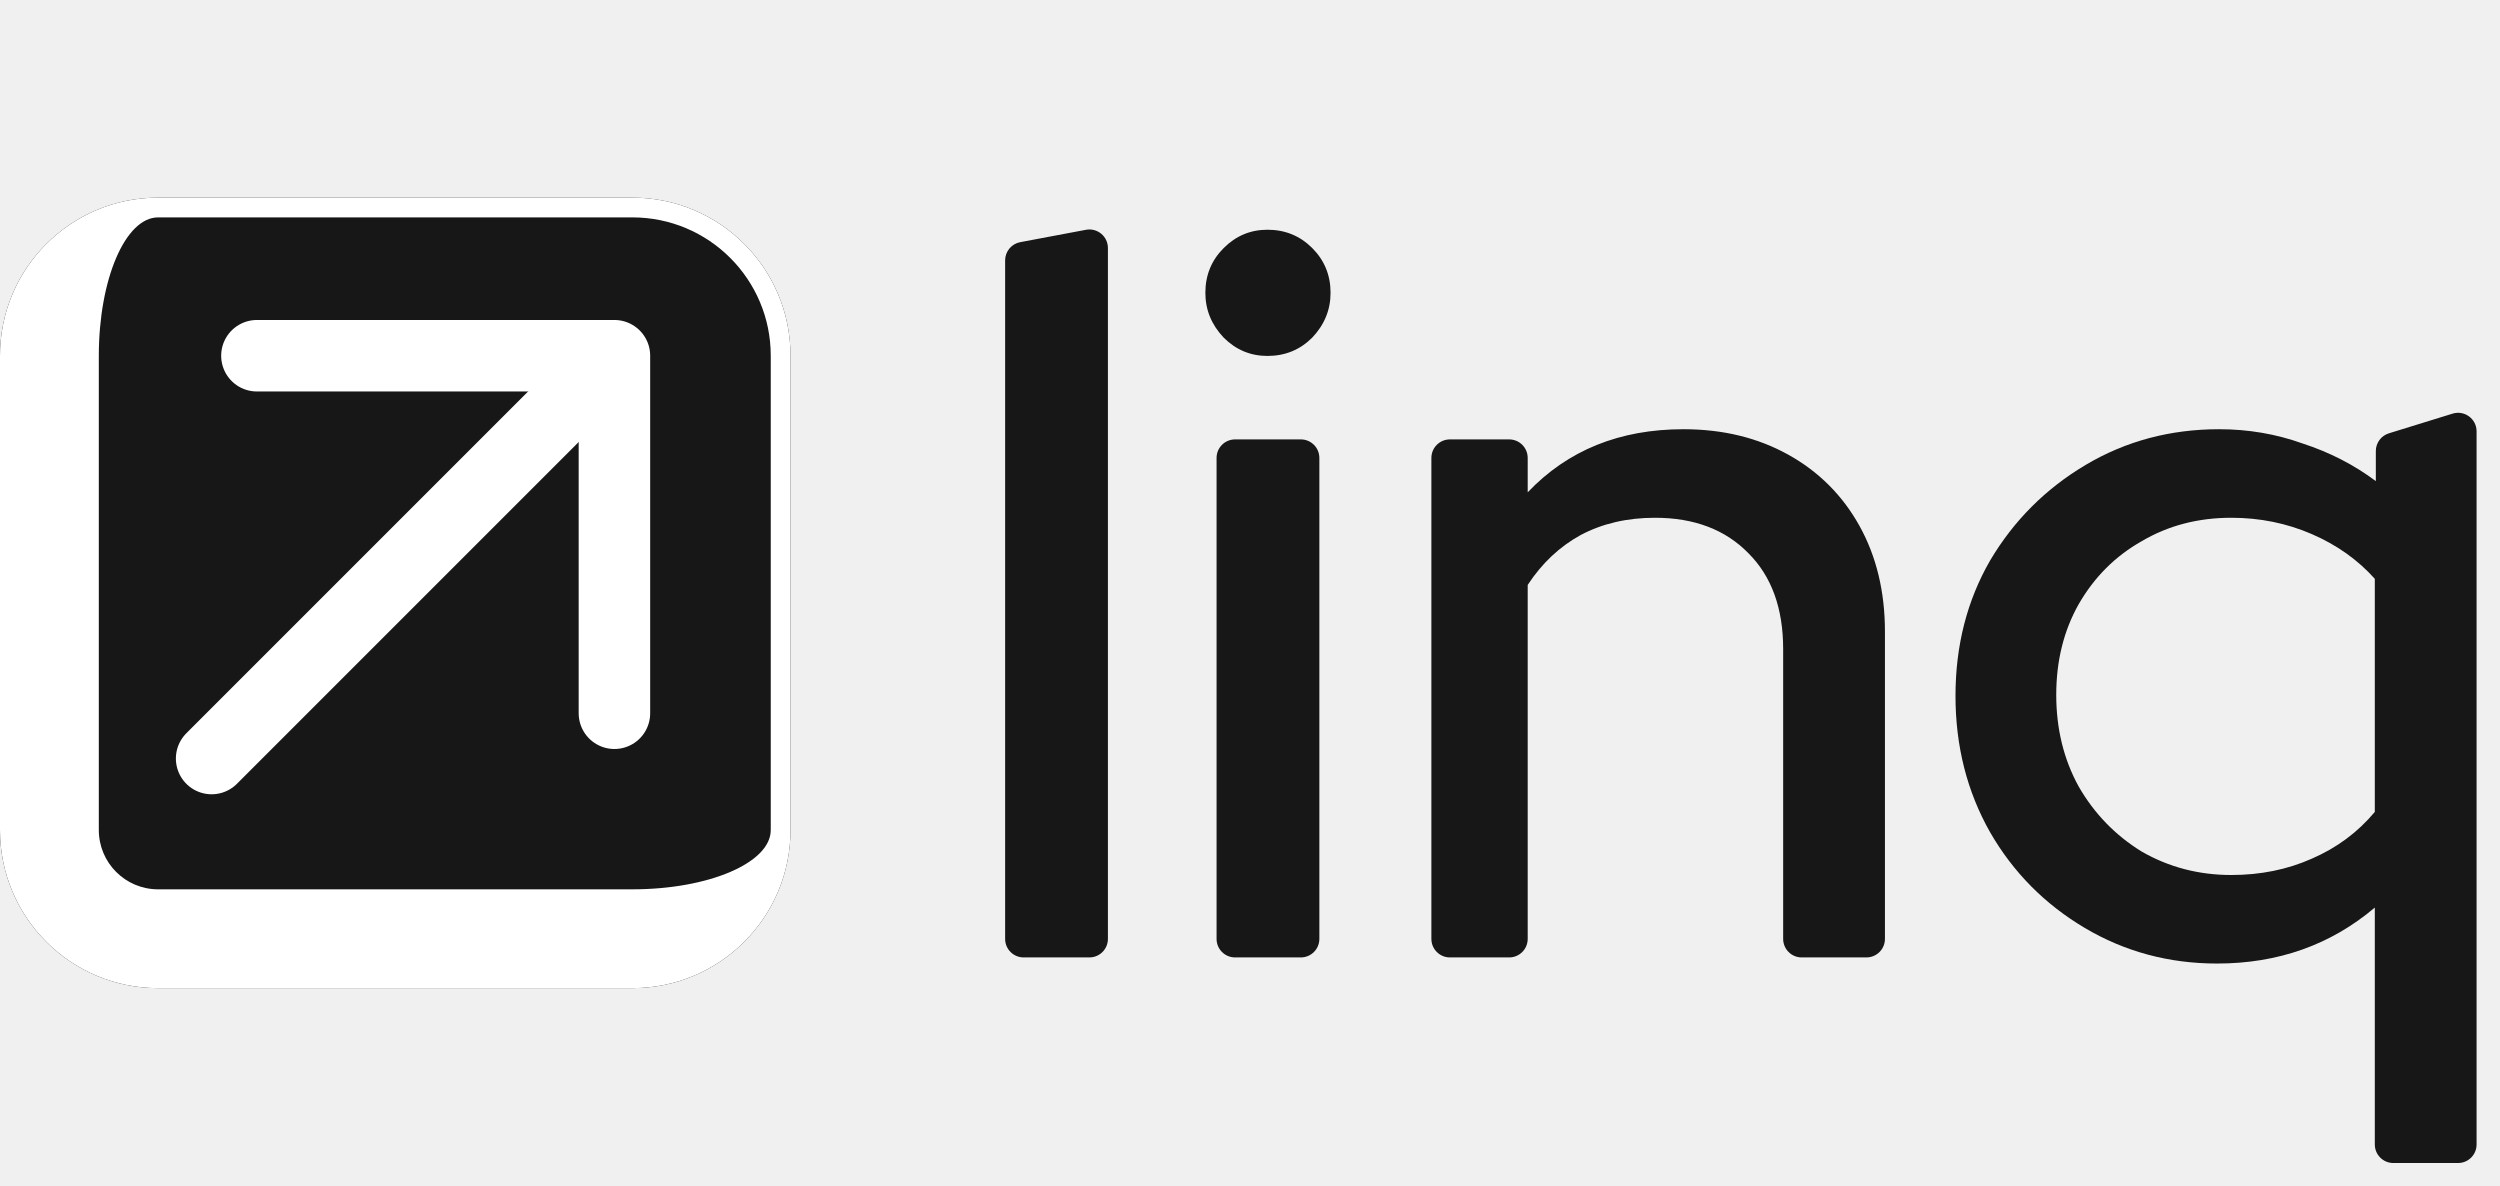
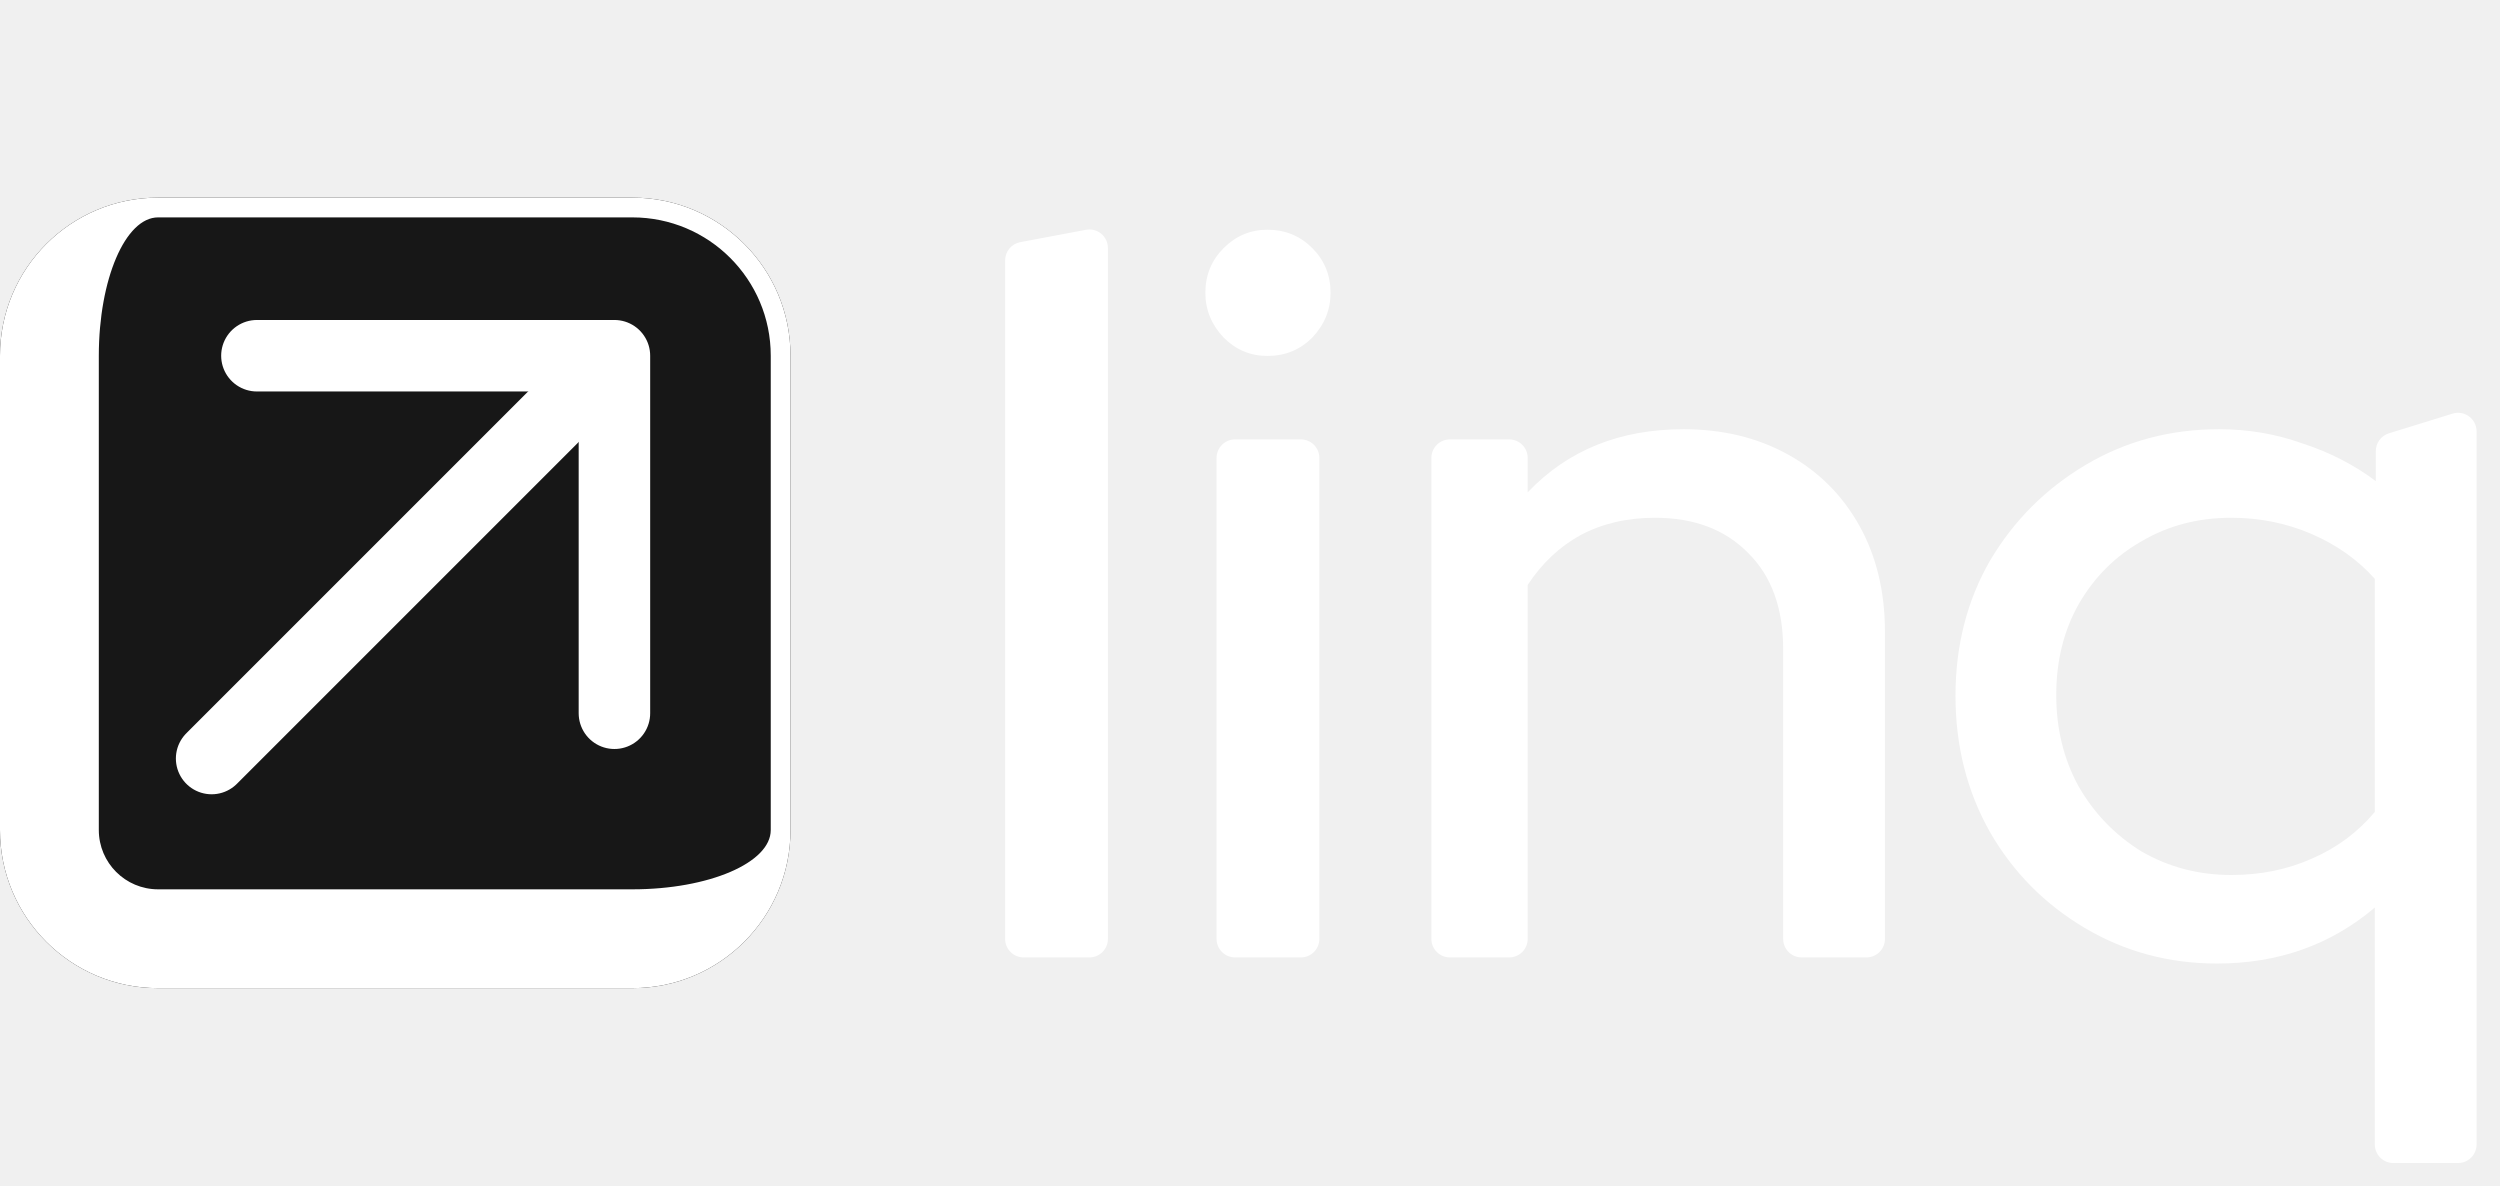
<svg xmlns="http://www.w3.org/2000/svg" width="253" height="120" viewBox="0 0 253 120" fill="none">
  <mask id="path-1-inside-1_2275_317" fill="white">
    <path d="M0 36C0 27.163 7.163 20 16 20H64C72.837 20 80 27.163 80 36V84C80 92.837 72.837 100 64 100H16C7.163 100 0 92.837 0 84V36Z" />
  </mask>
  <path d="M0 36C0 27.163 7.163 20 16 20H64C72.837 20 80 27.163 80 36V84C80 92.837 72.837 100 64 100H16C7.163 100 0 92.837 0 84V36Z" fill="#171717" />
  <path d="M-10 36C-10 26.059 -1.941 18 8 18H64C73.941 18 82 26.059 82 36H78C78 28.268 71.732 22 64 22H16C12.686 22 10 28.268 10 36H-10ZM82 92C82 101.941 73.941 110 64 110H16C1.641 110 -10 98.359 -10 84H10C10 87.314 12.686 90 16 90H64C71.732 90 78 87.314 78 84L82 92ZM16 110C1.641 110 -10 98.359 -10 84V36C-10 26.059 -1.941 18 8 18L16 22C12.686 22 10 28.268 10 36V84C10 87.314 12.686 90 16 90L16 110ZM64 18C73.941 18 82 26.059 82 36V92C82 101.941 73.941 110 64 110V90C71.732 90 78 87.314 78 84V36C78 28.268 71.732 22 64 22V18Z" fill="white" mask="url(#path-1-inside-1_2275_317)" />
  <path d="M26 36H62.18V72.18" stroke="white" stroke-width="7.236" stroke-linecap="round" stroke-linejoin="round" />
  <path d="M21.417 76.763L60.3 37.88" stroke="white" stroke-width="7.236" stroke-linecap="round" stroke-linejoin="round" />
-   <path d="M103.594 96.892C102.558 96.892 101.719 96.053 101.719 95.017V26.349C101.719 25.448 102.361 24.673 103.247 24.507L109.9 23.255C111.054 23.038 112.121 23.923 112.121 25.098V95.017C112.121 96.053 111.282 96.892 110.246 96.892H103.594Z" fill="#171717" />
-   <path d="M124.991 96.892C123.956 96.892 123.116 96.053 123.116 95.017V46.342C123.116 45.306 123.956 44.467 124.991 44.467H131.644C132.68 44.467 133.519 45.306 133.519 46.342V95.017C133.519 96.053 132.68 96.892 131.644 96.892H124.991ZM128.266 36.021C126.55 36.021 125.073 35.403 123.837 34.167C122.601 32.862 121.983 31.352 121.983 29.635C121.983 27.85 122.601 26.339 123.837 25.103C125.073 23.867 126.55 23.249 128.266 23.249C130.052 23.249 131.562 23.867 132.798 25.103C134.034 26.339 134.652 27.85 134.652 29.635C134.652 31.352 134.034 32.862 132.798 34.167C131.562 35.403 130.052 36.021 128.266 36.021Z" fill="#171717" />
-   <path d="M146.731 96.892C145.696 96.892 144.856 96.053 144.856 95.017V46.342C144.856 45.306 145.696 44.467 146.731 44.467H152.728C153.764 44.467 154.603 45.306 154.603 46.342V49.823C158.655 45.565 163.908 43.437 170.362 43.437C174.345 43.437 177.881 44.295 180.971 46.012C184.061 47.728 186.464 50.132 188.181 53.221C189.897 56.312 190.756 59.882 190.756 63.933V95.017C190.756 96.053 189.916 96.892 188.881 96.892H182.331C181.295 96.892 180.456 96.053 180.456 95.017V65.684C180.456 61.564 179.289 58.337 176.954 56.002C174.619 53.599 171.461 52.398 167.478 52.398C164.663 52.398 162.157 52.981 159.959 54.148C157.831 55.316 156.045 56.998 154.603 59.195V95.017C154.603 96.053 153.764 96.892 152.728 96.892H146.731Z" fill="#171717" />
-   <path d="M242.206 117.698C241.17 117.698 240.331 116.858 240.331 115.823V91.846C235.867 95.622 230.546 97.51 224.366 97.51C219.491 97.51 215.028 96.309 210.976 93.906C206.925 91.502 203.732 88.275 201.398 84.224C199.063 80.104 197.896 75.503 197.896 70.422C197.896 65.341 199.063 60.775 201.398 56.723C203.801 52.672 207.028 49.445 211.079 47.042C215.131 44.638 219.628 43.437 224.572 43.437C227.525 43.437 230.34 43.917 233.018 44.879C235.764 45.771 238.236 47.042 240.434 48.69V45.644C240.434 44.822 240.969 44.095 241.755 43.852L248.202 41.86C249.408 41.487 250.63 42.389 250.63 43.651V115.823C250.63 116.858 249.791 117.698 248.755 117.698H242.206ZM225.808 88.55C228.761 88.55 231.473 88 233.945 86.902C236.485 85.803 238.614 84.224 240.331 82.164V58.577C238.614 56.655 236.485 55.144 233.945 54.045C231.404 52.947 228.692 52.398 225.808 52.398C222.443 52.398 219.422 53.187 216.744 54.767C214.066 56.277 211.938 58.406 210.358 61.152C208.848 63.83 208.092 66.886 208.092 70.319C208.092 73.752 208.848 76.842 210.358 79.589C211.938 82.335 214.066 84.533 216.744 86.181C219.491 87.76 222.512 88.55 225.808 88.55Z" fill="#171717" />
+   <path d="M103.594 96.892C102.558 96.892 101.719 96.053 101.719 95.017V26.349C101.719 25.448 102.361 24.673 103.247 24.507L109.9 23.255C111.054 23.038 112.121 23.923 112.121 25.098V95.017C112.121 96.053 111.282 96.892 110.246 96.892H103.594Z" fill="white" />
+   <path d="M124.991 96.892C123.956 96.892 123.116 96.053 123.116 95.017V46.342C123.116 45.306 123.956 44.467 124.991 44.467H131.644C132.68 44.467 133.519 45.306 133.519 46.342V95.017C133.519 96.053 132.68 96.892 131.644 96.892H124.991ZM128.266 36.021C126.55 36.021 125.073 35.403 123.837 34.167C122.601 32.862 121.983 31.352 121.983 29.635C121.983 27.85 122.601 26.339 123.837 25.103C125.073 23.867 126.55 23.249 128.266 23.249C130.052 23.249 131.562 23.867 132.798 25.103C134.034 26.339 134.652 27.85 134.652 29.635C134.652 31.352 134.034 32.862 132.798 34.167C131.562 35.403 130.052 36.021 128.266 36.021Z" fill="white" />
+   <path d="M146.731 96.892C145.696 96.892 144.856 96.053 144.856 95.017V46.342C144.856 45.306 145.696 44.467 146.731 44.467H152.728C153.764 44.467 154.603 45.306 154.603 46.342V49.823C158.655 45.565 163.908 43.437 170.362 43.437C174.345 43.437 177.881 44.295 180.971 46.012C184.061 47.728 186.464 50.132 188.181 53.221C189.897 56.312 190.756 59.882 190.756 63.933V95.017C190.756 96.053 189.916 96.892 188.881 96.892H182.331C181.295 96.892 180.456 96.053 180.456 95.017V65.684C180.456 61.564 179.289 58.337 176.954 56.002C174.619 53.599 171.461 52.398 167.478 52.398C164.663 52.398 162.157 52.981 159.959 54.148C157.831 55.316 156.045 56.998 154.603 59.195V95.017C154.603 96.053 153.764 96.892 152.728 96.892H146.731Z" fill="white" />
+   <path d="M242.206 117.698C241.17 117.698 240.331 116.858 240.331 115.823V91.846C235.867 95.622 230.546 97.51 224.366 97.51C219.491 97.51 215.028 96.309 210.976 93.906C206.925 91.502 203.732 88.275 201.398 84.224C199.063 80.104 197.896 75.503 197.896 70.422C197.896 65.341 199.063 60.775 201.398 56.723C203.801 52.672 207.028 49.445 211.079 47.042C215.131 44.638 219.628 43.437 224.572 43.437C227.525 43.437 230.34 43.917 233.018 44.879C235.764 45.771 238.236 47.042 240.434 48.69V45.644C240.434 44.822 240.969 44.095 241.755 43.852L248.202 41.86C249.408 41.487 250.63 42.389 250.63 43.651V115.823C250.63 116.858 249.791 117.698 248.755 117.698H242.206ZM225.808 88.55C228.761 88.55 231.473 88 233.945 86.902C236.485 85.803 238.614 84.224 240.331 82.164V58.577C238.614 56.655 236.485 55.144 233.945 54.045C231.404 52.947 228.692 52.398 225.808 52.398C222.443 52.398 219.422 53.187 216.744 54.767C214.066 56.277 211.938 58.406 210.358 61.152C208.848 63.83 208.092 66.886 208.092 70.319C208.092 73.752 208.848 76.842 210.358 79.589C211.938 82.335 214.066 84.533 216.744 86.181C219.491 87.76 222.512 88.55 225.808 88.55Z" fill="white" />
</svg>
